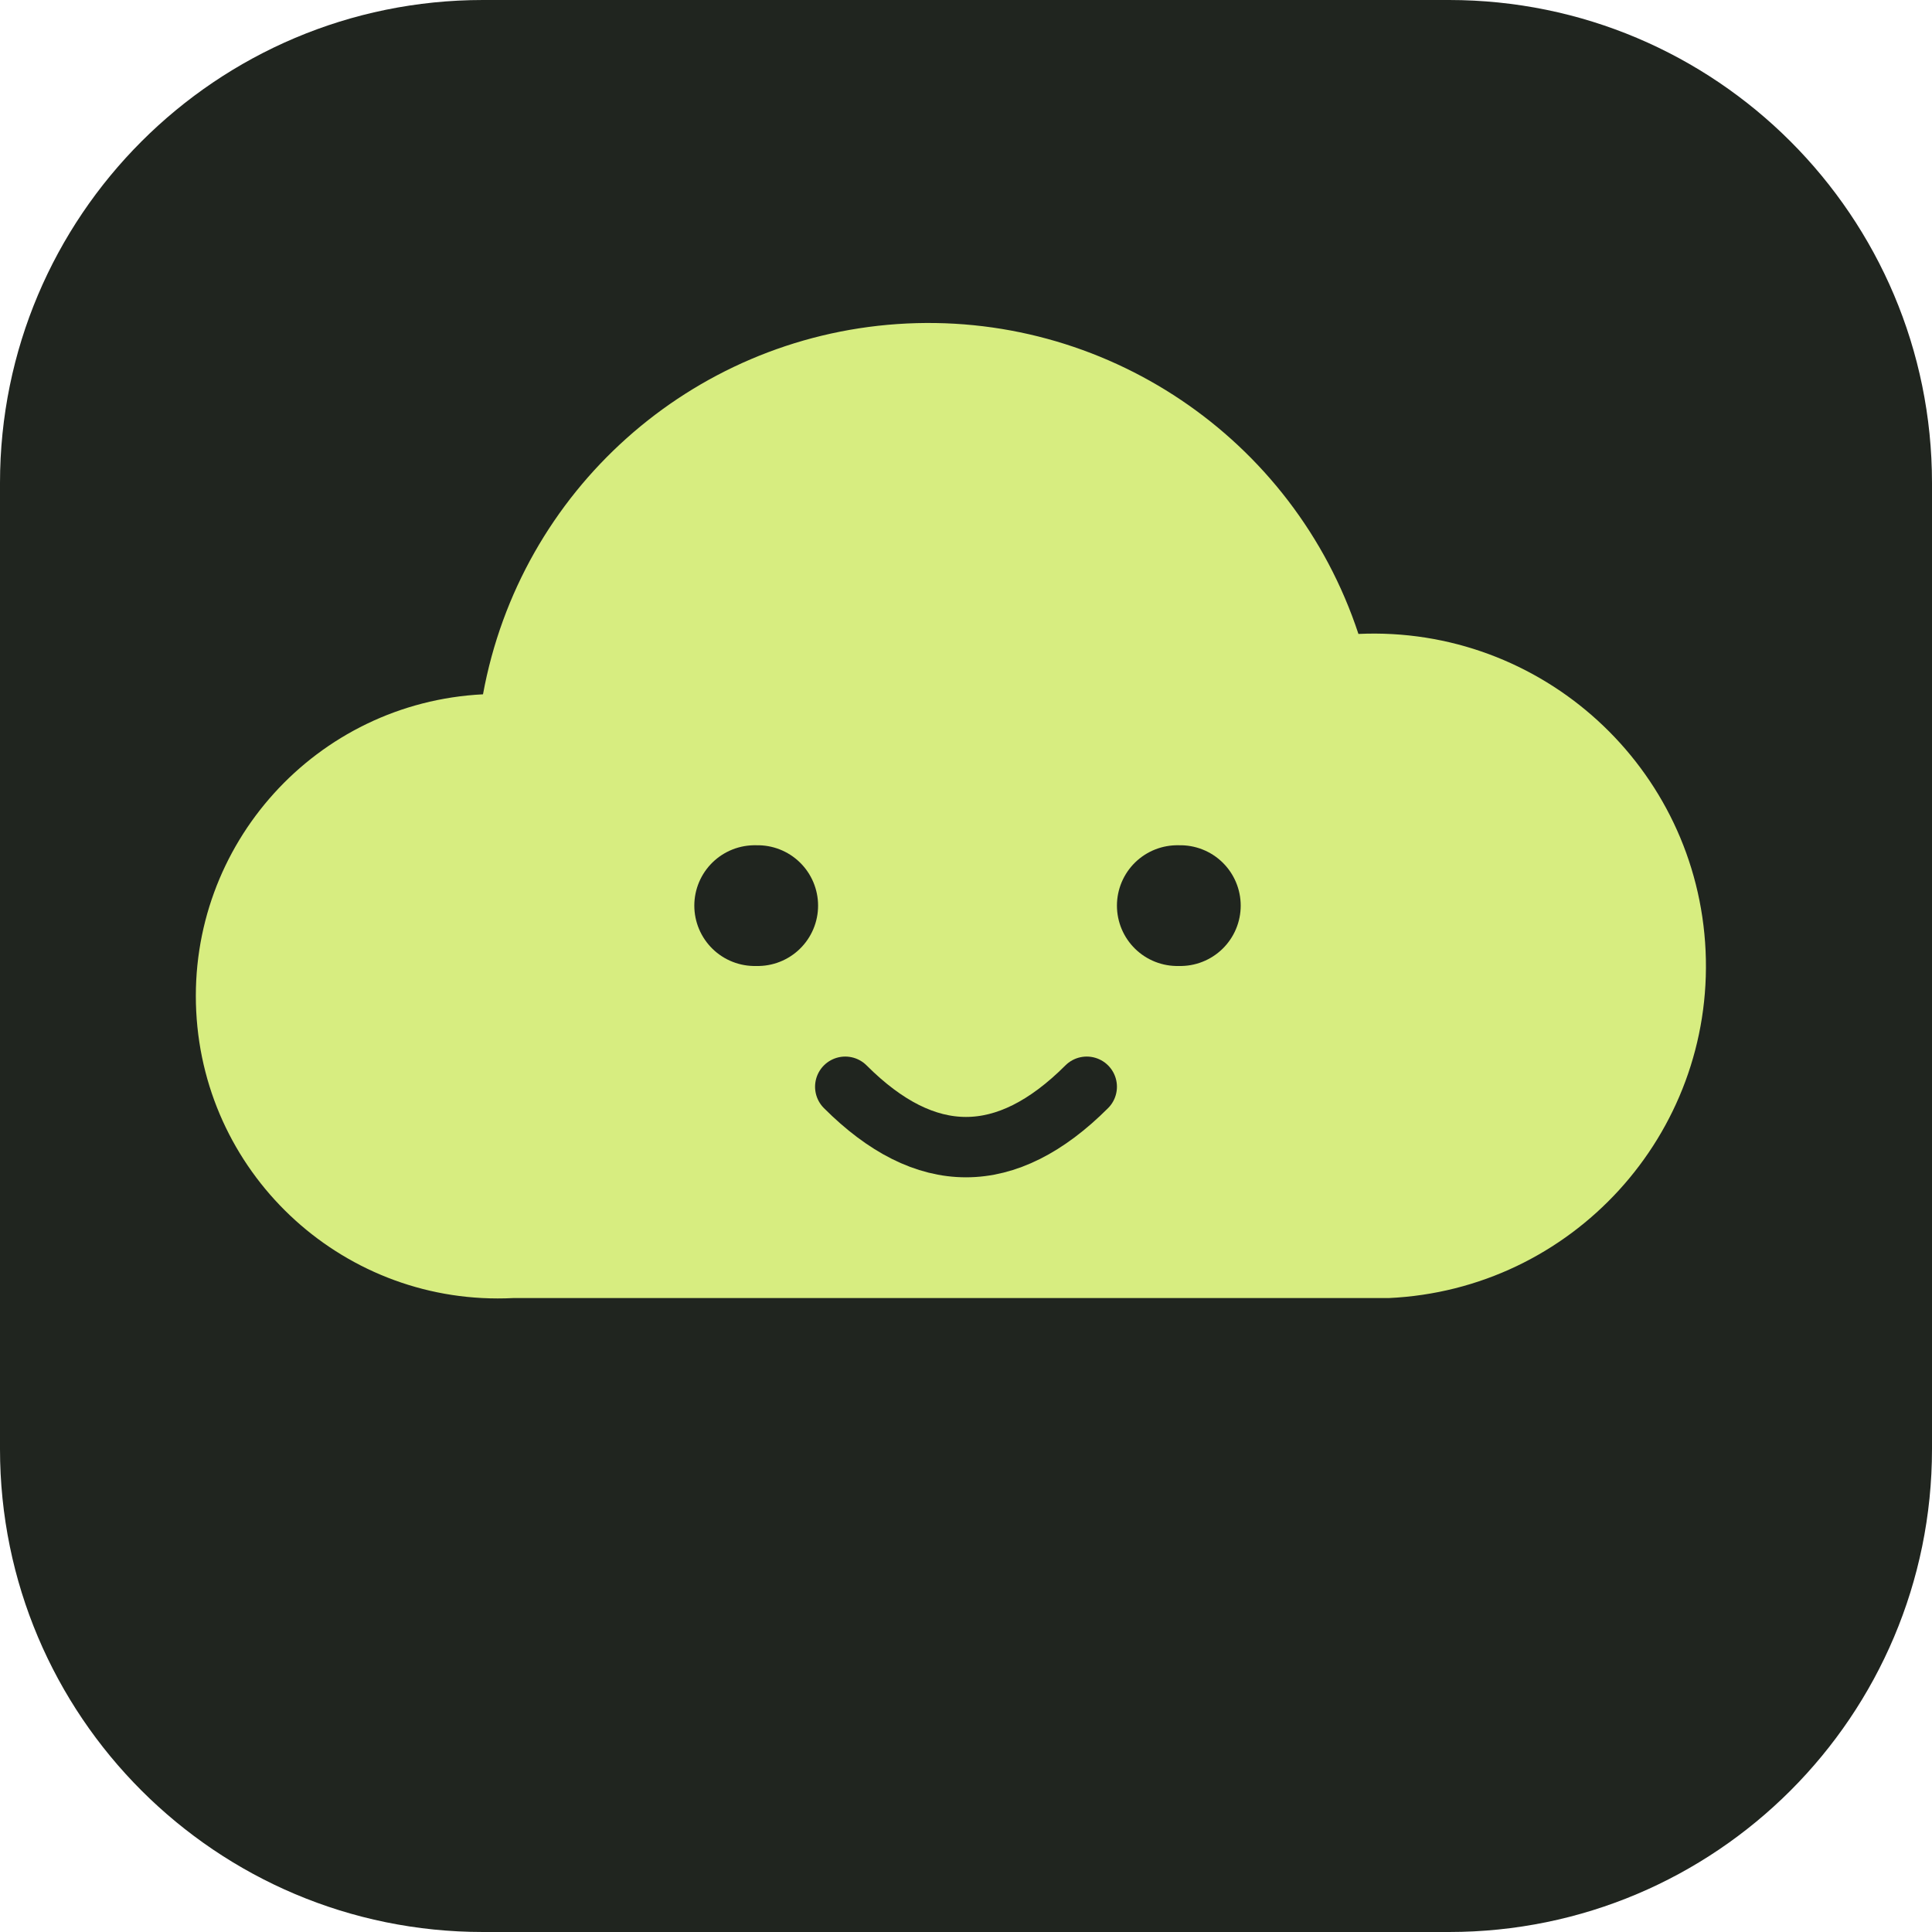
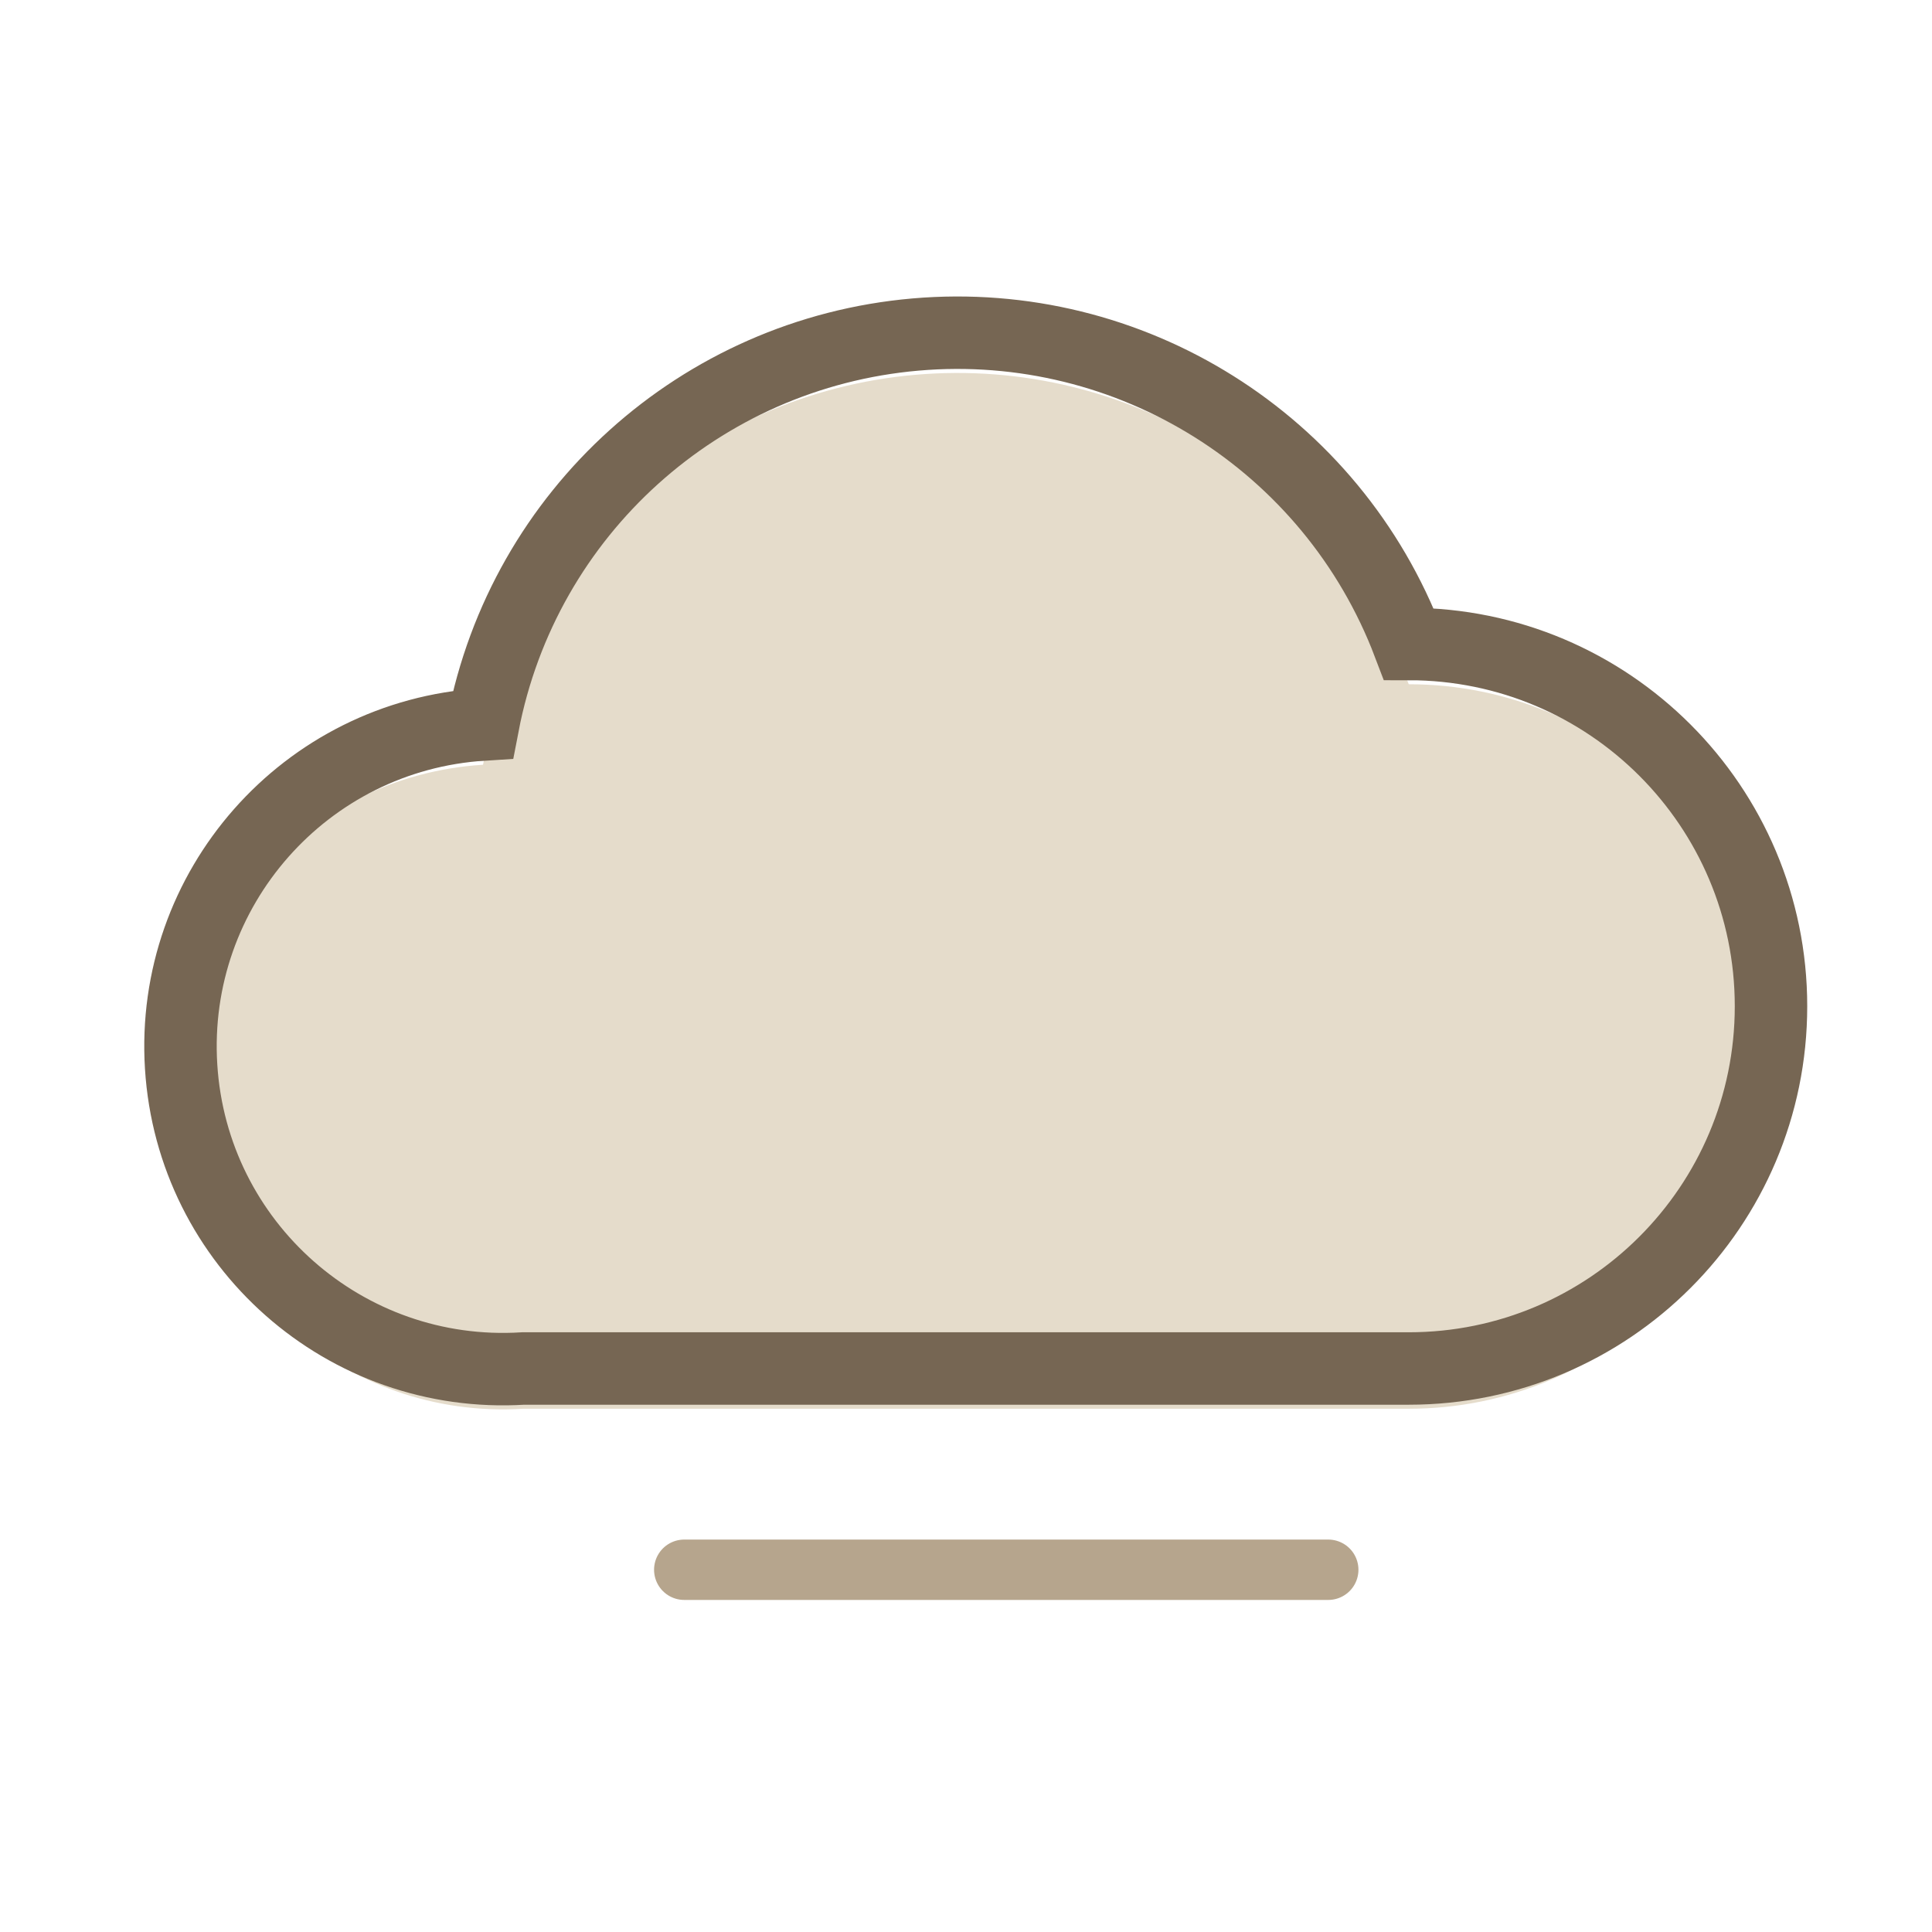
- <svg xmlns="http://www.w3.org/2000/svg" viewBox="0 0 64 64">
-   <rect width="64" height="64" rx="16" fill="#20251f" />
-   <path d="M17 43a10 10 0 0 1-1-20 15 15 0 0 1 29-2 11 11 0 0 1 1 22Z" fill="#d7ed80" />
-   <path d="M25 30h.1M39 30h.1" stroke="#20251f" stroke-width="4" stroke-linecap="round" />
-   <path d="M28 36q4 4 8 0" fill="none" stroke="#20251f" stroke-width="2" stroke-linecap="round" />
+ <svg xmlns="http://www.w3.org/2000/svg" viewBox="0 0 48 48">
+   <path d="M13 35a8 8 0 0 1-1-16 12 12 0 0 1 23-2 9 9 0 0 1 0 18Z" fill="#e5dccb" />
+   <path d="M13 34a8 8 0 0 1-1-16 12 12 0 0 1 23-2 9 9 0 0 1 0 18Z" fill="none" stroke="#766653" stroke-width="1.8" stroke-linecap="round" />
+   <path d="M17 39h16" stroke="#b6a58d" stroke-width="1.5" stroke-linecap="round" />
</svg>
